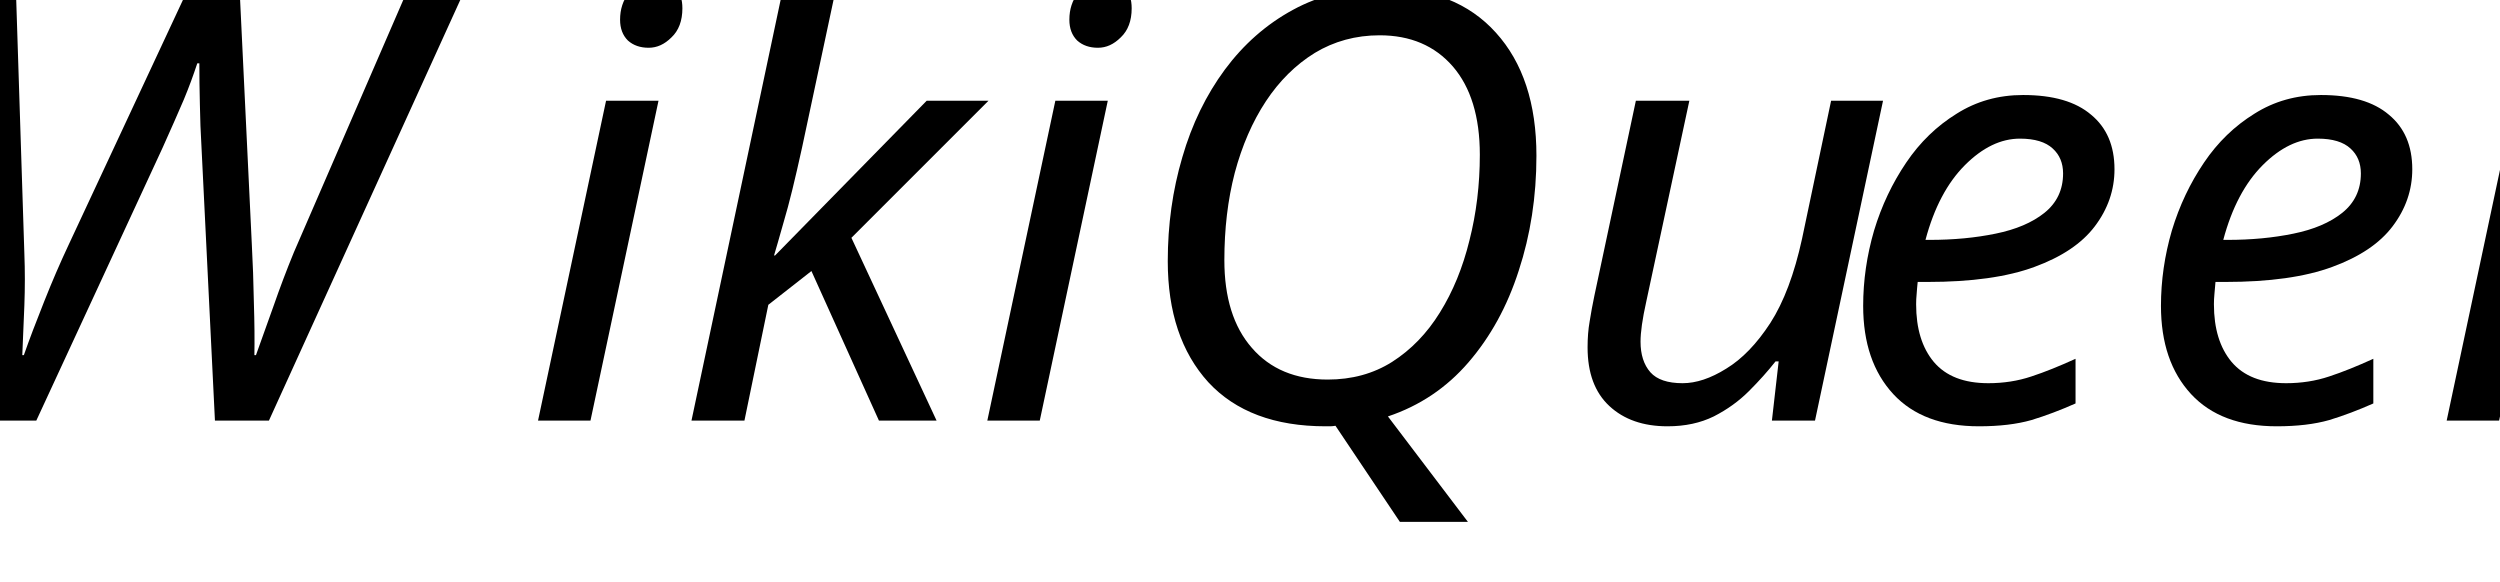
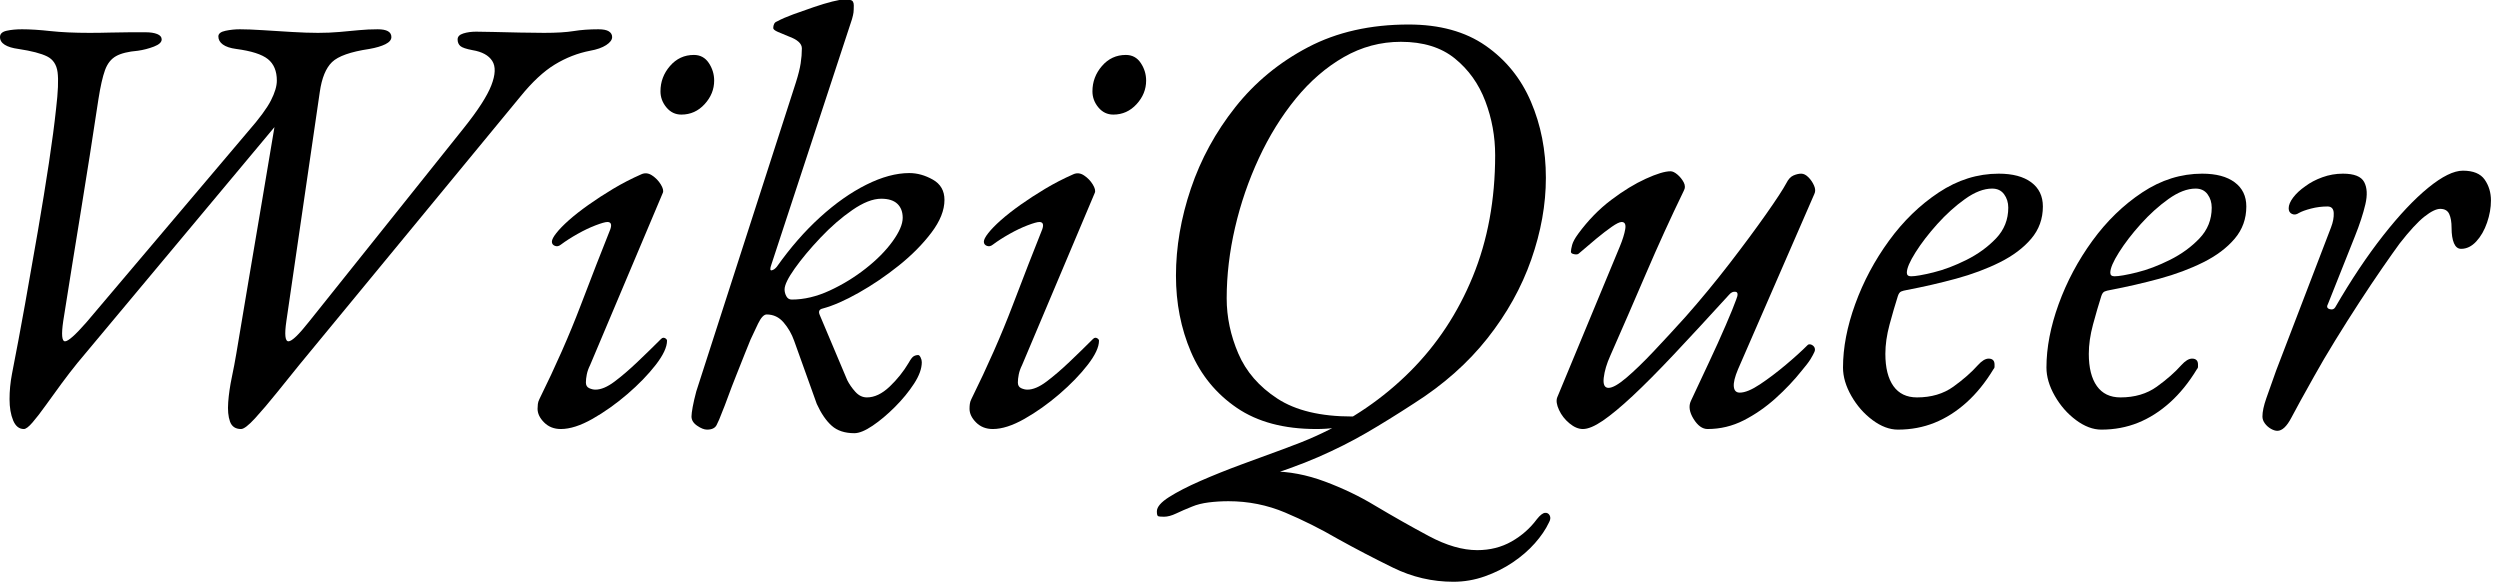
<svg xmlns="http://www.w3.org/2000/svg" width="100%" height="100%" viewBox="0 0 159 37" version="1.1" xml:space="preserve" style="fill-rule:evenodd;clip-rule:evenodd;stroke-linejoin:round;stroke-miterlimit:2;">
-   <g transform="matrix(2.11356,0,0,2.11356,-175.246,-99.569)">
-     <text x="79.899px" y="59.768px" style="font-family:'EBGaramond-Italic', 'EB Garamond';font-style:italic;font-size:17.954px;">W<tspan x="98.607px 103.436px " y="59.768px 59.768px ">ik</tspan>iQu<tspan x="138.122px " y="59.768px ">e</tspan>er</text>
-   </g>
+   <path d="M1.518,27.286C1.214,27.286 0.987,27.102 0.835,26.736C0.683,26.369 0.607,25.92 0.607,25.389C0.607,24.857 0.658,24.326 0.759,23.795C1.037,22.378 1.315,20.892 1.594,19.336C1.872,17.78 2.144,16.231 2.41,14.688C2.675,13.145 2.909,11.703 3.112,10.362C3.314,9.021 3.466,7.87 3.567,6.909C3.693,5.846 3.725,5.075 3.662,4.594C3.599,4.114 3.377,3.778 2.998,3.589C2.618,3.399 2.011,3.241 1.176,3.114C0.797,3.064 0.506,2.975 0.304,2.849C0.101,2.722 0,2.558 0,2.355C0,2.153 0.139,2.02 0.417,1.957C0.696,1.894 1.025,1.862 1.404,1.862C1.91,1.862 2.511,1.9 3.206,1.976C3.902,2.052 4.731,2.09 5.692,2.09C6.147,2.09 6.596,2.083 7.039,2.071C7.482,2.058 7.893,2.052 8.272,2.052L9.259,2.052C9.562,2.052 9.809,2.09 9.999,2.166C10.188,2.242 10.283,2.355 10.283,2.507C10.283,2.684 10.119,2.836 9.79,2.963C9.461,3.089 9.12,3.178 8.765,3.228C8.158,3.279 7.697,3.393 7.38,3.57C7.064,3.747 6.83,4.044 6.678,4.461C6.527,4.879 6.388,5.492 6.261,6.302C5.907,8.654 5.54,10.994 5.161,13.322C4.781,15.649 4.402,18.014 4.022,20.418C3.896,21.278 3.934,21.708 4.136,21.708C4.338,21.708 4.794,21.303 5.502,20.494L15.785,8.351C16.494,7.541 16.974,6.89 17.227,6.397C17.48,5.903 17.607,5.48 17.607,5.125C17.607,4.518 17.417,4.063 17.038,3.759C16.658,3.456 15.988,3.241 15.027,3.114C14.647,3.064 14.363,2.969 14.173,2.83C13.983,2.691 13.888,2.52 13.888,2.317C13.888,2.14 14.04,2.02 14.344,1.957C14.647,1.894 14.951,1.862 15.254,1.862C15.634,1.862 16.121,1.881 16.715,1.919C17.31,1.957 17.923,1.995 18.556,2.033C19.188,2.071 19.744,2.09 20.225,2.09C20.706,2.09 21.161,2.071 21.591,2.033C22.021,1.995 22.432,1.957 22.824,1.919C23.217,1.881 23.615,1.862 24.02,1.862C24.602,1.862 24.892,2.027 24.892,2.355C24.892,2.533 24.766,2.684 24.513,2.811C24.26,2.937 23.919,3.038 23.488,3.114C22.3,3.291 21.509,3.57 21.117,3.949C20.725,4.329 20.465,4.961 20.339,5.846L18.214,20.418C18.088,21.278 18.132,21.708 18.347,21.708C18.562,21.708 18.998,21.29 19.656,20.456L29.484,8.161C30.395,7.023 30.983,6.112 31.248,5.429C31.514,4.746 31.533,4.227 31.305,3.873C31.078,3.519 30.66,3.291 30.053,3.19C29.648,3.114 29.389,3.026 29.275,2.925C29.161,2.823 29.104,2.684 29.104,2.507C29.104,2.33 29.225,2.204 29.465,2.128C29.705,2.052 29.977,2.014 30.281,2.014C30.508,2.014 30.882,2.02 31.4,2.033C31.919,2.046 32.475,2.058 33.07,2.071C33.664,2.083 34.177,2.09 34.607,2.09C35.391,2.09 36.017,2.052 36.485,1.976C36.953,1.9 37.478,1.862 38.06,1.862C38.363,1.862 38.585,1.906 38.724,1.995C38.863,2.083 38.932,2.204 38.932,2.355C38.932,2.533 38.806,2.703 38.553,2.868C38.3,3.032 37.959,3.152 37.528,3.228C36.744,3.38 35.998,3.671 35.29,4.101C34.581,4.531 33.848,5.214 33.089,6.15L19.049,23.188C18.619,23.719 18.144,24.307 17.626,24.952C17.107,25.597 16.639,26.147 16.222,26.603C15.804,27.058 15.507,27.286 15.33,27.286C14.976,27.286 14.742,27.128 14.628,26.812C14.514,26.495 14.476,26.084 14.514,25.578C14.552,25.072 14.628,24.547 14.742,24.004C14.856,23.46 14.951,22.96 15.027,22.505C15.28,20.987 15.545,19.406 15.823,17.761C16.102,16.117 16.38,14.473 16.658,12.828C16.937,11.184 17.202,9.603 17.455,8.085L4.933,23.074C4.604,23.479 4.263,23.921 3.908,24.402C3.554,24.883 3.219,25.344 2.903,25.787C2.587,26.23 2.308,26.59 2.068,26.868C1.828,27.147 1.644,27.286 1.518,27.286Z" style="fill-rule:nonzero;" />
+   <path d="M35.669,27.286C35.239,27.286 34.885,27.147 34.607,26.868C34.328,26.59 34.189,26.299 34.189,25.996C34.189,25.895 34.196,25.793 34.208,25.692C34.221,25.591 34.252,25.49 34.303,25.389C35.34,23.289 36.213,21.309 36.921,19.45C37.63,17.591 38.262,15.965 38.819,14.574C38.92,14.27 38.857,14.119 38.629,14.119C38.502,14.119 38.256,14.188 37.889,14.327C37.522,14.466 37.136,14.65 36.732,14.878C36.327,15.105 35.973,15.333 35.669,15.561C35.543,15.662 35.416,15.687 35.29,15.636C35.163,15.586 35.1,15.497 35.1,15.371C35.1,15.244 35.195,15.061 35.385,14.821C35.574,14.58 35.84,14.308 36.181,14.005C36.523,13.701 36.934,13.379 37.415,13.037C37.895,12.696 38.42,12.354 38.989,12.013C39.559,11.671 40.159,11.361 40.792,11.083C41.019,10.982 41.247,11.007 41.475,11.159C41.703,11.311 41.886,11.5 42.025,11.728C42.164,11.956 42.208,12.133 42.158,12.259L37.528,23.226C37.427,23.428 37.358,23.624 37.32,23.814C37.282,24.004 37.263,24.174 37.263,24.326C37.263,24.503 37.332,24.623 37.472,24.687C37.611,24.75 37.743,24.781 37.87,24.781C38.224,24.781 38.629,24.611 39.084,24.269C39.54,23.928 40.027,23.51 40.545,23.017C41.064,22.524 41.563,22.037 42.044,21.556C42.095,21.505 42.145,21.48 42.196,21.48C42.246,21.48 42.297,21.499 42.348,21.537C42.398,21.575 42.423,21.619 42.423,21.67C42.423,22.075 42.183,22.587 41.703,23.207C41.222,23.826 40.621,24.446 39.9,25.066C39.179,25.686 38.439,26.211 37.68,26.641C36.921,27.071 36.251,27.286 35.669,27.286ZM43.334,7.288C42.955,7.288 42.639,7.137 42.386,6.833C42.133,6.529 42.006,6.188 42.006,5.808C42.006,5.201 42.208,4.664 42.613,4.196C43.018,3.728 43.524,3.494 44.131,3.494C44.536,3.494 44.852,3.665 45.08,4.006C45.307,4.348 45.421,4.721 45.421,5.125C45.421,5.682 45.219,6.182 44.814,6.624C44.409,7.067 43.916,7.288 43.334,7.288Z" style="fill-rule:nonzero;" />
+   <path d="M54.338,27.551C53.731,27.551 53.251,27.393 52.897,27.077C52.542,26.761 52.226,26.299 51.948,25.692L50.506,21.67C50.354,21.24 50.133,20.854 49.842,20.513C49.551,20.171 49.19,20 48.76,20C48.583,20 48.4,20.196 48.21,20.588C48.02,20.981 47.862,21.316 47.736,21.594C47.66,21.771 47.54,22.068 47.375,22.486C47.211,22.903 47.028,23.365 46.825,23.871C46.623,24.377 46.446,24.838 46.294,25.256C46.142,25.673 46.028,25.97 45.952,26.147C45.801,26.552 45.674,26.849 45.573,27.039C45.472,27.229 45.269,27.324 44.966,27.324C44.789,27.324 44.58,27.242 44.34,27.077C44.099,26.913 43.979,26.717 43.979,26.489C43.979,26.363 44.005,26.16 44.055,25.882C44.106,25.604 44.182,25.275 44.283,24.895L50.62,5.239C50.772,4.759 50.873,4.354 50.923,4.025C50.974,3.696 50.999,3.38 50.999,3.076C50.999,2.773 50.721,2.52 50.164,2.317C49.911,2.216 49.684,2.121 49.481,2.033C49.279,1.944 49.178,1.862 49.178,1.786C49.178,1.685 49.197,1.597 49.235,1.521C49.273,1.445 49.33,1.394 49.406,1.369C49.684,1.217 50.032,1.065 50.449,0.913C50.866,0.762 51.296,0.61 51.739,0.458C52.182,0.306 52.58,0.186 52.934,0.098C53.289,0.009 53.542,-0.035 53.693,-0.035C53.82,-0.035 53.953,-0.023 54.092,0.003C54.231,0.028 54.301,0.142 54.301,0.344C54.301,0.547 54.294,0.698 54.282,0.8C54.269,0.901 54.237,1.04 54.187,1.217L49.064,16.813C48.963,17.091 48.969,17.218 49.083,17.192C49.197,17.167 49.304,17.091 49.406,16.965C50.266,15.75 51.183,14.7 52.157,13.815C53.131,12.93 54.111,12.24 55.097,11.747C56.084,11.254 56.995,11.007 57.829,11.007C58.335,11.007 58.835,11.146 59.328,11.424C59.822,11.703 60.068,12.133 60.068,12.715C60.068,13.372 59.79,14.068 59.233,14.802C58.677,15.535 57.988,16.231 57.165,16.889C56.343,17.546 55.496,18.122 54.623,18.615C53.75,19.109 52.985,19.444 52.327,19.621C52.1,19.671 52.036,19.811 52.138,20.038L53.883,24.174C54.01,24.427 54.18,24.674 54.395,24.914C54.61,25.155 54.857,25.275 55.135,25.275C55.616,25.275 56.097,25.047 56.577,24.592C57.058,24.136 57.463,23.63 57.792,23.074C57.918,22.846 58.026,22.707 58.114,22.656C58.203,22.606 58.297,22.581 58.399,22.581C58.449,22.581 58.5,22.631 58.55,22.732C58.601,22.834 58.626,22.935 58.626,23.036C58.626,23.441 58.462,23.896 58.133,24.402C57.804,24.908 57.399,25.401 56.919,25.882C56.438,26.363 55.964,26.761 55.496,27.077C55.028,27.393 54.642,27.551 54.338,27.551ZM50.354,19.052C51.138,19.052 51.942,18.862 52.764,18.482C53.586,18.103 54.351,17.635 55.059,17.078C55.768,16.522 56.337,15.946 56.767,15.352C57.197,14.757 57.412,14.258 57.412,13.853C57.412,13.474 57.298,13.176 57.071,12.961C56.843,12.746 56.501,12.639 56.046,12.639C55.515,12.639 54.901,12.879 54.206,13.36C53.51,13.84 52.833,14.429 52.176,15.124C51.518,15.82 50.974,16.471 50.544,17.078C50.114,17.686 49.899,18.128 49.899,18.407C49.899,18.558 49.937,18.704 50.013,18.843C50.089,18.982 50.202,19.052 50.354,19.052Z" style="fill-rule:nonzero;" />
+   <path d="M63.142,27.286C62.712,27.286 62.358,27.147 62.079,26.868C61.801,26.59 61.662,26.299 61.662,25.996C61.662,25.895 61.668,25.793 61.681,25.692C61.694,25.591 61.725,25.49 61.776,25.389C62.813,23.289 63.686,21.309 64.394,19.45C65.102,17.591 65.735,15.965 66.291,14.574C66.393,14.27 66.329,14.119 66.102,14.119C65.975,14.119 65.729,14.188 65.362,14.327C64.995,14.466 64.609,14.65 64.204,14.878C63.8,15.105 63.445,15.333 63.142,15.561C63.015,15.662 62.889,15.687 62.762,15.636C62.636,15.586 62.573,15.497 62.573,15.371C62.573,15.244 62.668,15.061 62.857,14.821C63.047,14.58 63.313,14.308 63.654,14.005C63.996,13.701 64.407,13.379 64.887,13.037C65.368,12.696 65.893,12.354 66.462,12.013C67.031,11.671 67.632,11.361 68.265,11.083C68.492,10.982 68.72,11.007 68.948,11.159C69.175,11.311 69.359,11.5 69.498,11.728C69.637,11.956 69.681,12.133 69.631,12.259L65.001,23.226C64.9,23.428 64.831,23.624 64.793,23.814C64.755,24.004 64.736,24.174 64.736,24.326C64.736,24.503 64.805,24.623 64.944,24.687C65.083,24.75 65.216,24.781 65.343,24.781C65.697,24.781 66.102,24.611 66.557,24.269C67.012,23.928 67.499,23.51 68.018,23.017C68.537,22.524 69.036,22.037 69.517,21.556C69.567,21.505 69.618,21.48 69.669,21.48C69.719,21.48 69.77,21.499 69.82,21.537C69.871,21.575 69.896,21.619 69.896,21.67C69.896,22.075 69.656,22.587 69.175,23.207C68.695,23.826 68.094,24.446 67.373,25.066C66.652,25.686 65.912,26.211 65.153,26.641C64.394,27.071 63.724,27.286 63.142,27.286ZM70.807,7.288C70.428,7.288 70.111,7.137 69.858,6.833C69.605,6.529 69.479,6.188 69.479,5.808C69.479,5.201 69.681,4.664 70.086,4.196C70.491,3.728 70.997,3.494 71.604,3.494C72.009,3.494 72.325,3.665 72.552,4.006C72.78,4.348 72.894,4.721 72.894,5.125C72.894,5.682 72.692,6.182 72.287,6.624C71.882,7.067 71.389,7.288 70.807,7.288Z" style="fill-rule:nonzero;" />
+   <path d="M92.436,37C91.095,37 89.818,36.703 88.604,36.108C87.389,35.514 86.213,34.9 85.075,34.268C83.987,33.635 82.874,33.079 81.735,32.598C80.597,32.118 79.395,31.877 78.131,31.877C77.7,31.877 77.283,31.903 76.878,31.953C76.474,32.004 76.119,32.092 75.816,32.219C75.436,32.371 75.101,32.516 74.81,32.655C74.519,32.794 74.26,32.864 74.032,32.864C73.83,32.864 73.704,32.851 73.653,32.826C73.602,32.801 73.577,32.699 73.577,32.522C73.577,32.244 73.836,31.941 74.355,31.612C74.874,31.283 75.538,30.941 76.347,30.587C77.157,30.233 78.023,29.885 78.946,29.544C79.87,29.202 80.749,28.88 81.584,28.576C82.418,28.272 83.114,27.994 83.671,27.741C85.973,26.704 87.977,25.332 89.685,23.624C91.393,21.917 92.721,19.905 93.669,17.591C94.618,15.276 95.092,12.702 95.092,9.869C95.092,8.68 94.884,7.535 94.466,6.435C94.049,5.334 93.404,4.43 92.531,3.721C91.658,3.013 90.514,2.659 89.097,2.659C87.807,2.659 86.599,2.982 85.473,3.627C84.347,4.272 83.329,5.151 82.418,6.264C81.508,7.377 80.724,8.642 80.066,10.058C79.408,11.475 78.902,12.949 78.548,14.479C78.194,16.01 78.017,17.508 78.017,18.976C78.017,20.165 78.263,21.335 78.757,22.486C79.25,23.637 80.078,24.592 81.242,25.351C82.406,26.11 83.987,26.489 85.985,26.489L86.441,26.489C86.592,26.489 86.744,26.476 86.896,26.451L85.568,27.134C85.467,27.134 85.239,27.159 84.885,27.21C84.531,27.261 84.139,27.286 83.709,27.286C81.659,27.286 79.977,26.837 78.662,25.939C77.346,25.041 76.372,23.852 75.74,22.372C75.108,20.892 74.791,19.279 74.791,17.534C74.791,15.712 75.108,13.866 75.74,11.994C76.372,10.122 77.315,8.395 78.567,6.814C79.819,5.233 81.362,3.962 83.196,3.001C85.03,2.039 87.162,1.559 89.59,1.559C91.563,1.559 93.195,2.008 94.485,2.906C95.775,3.804 96.737,4.993 97.369,6.473C98.002,7.952 98.318,9.565 98.318,11.311C98.318,13.006 98.008,14.738 97.388,16.509C96.768,18.28 95.839,19.95 94.599,21.518C93.359,23.087 91.804,24.465 89.932,25.654C88.844,26.363 87.832,26.989 86.896,27.533C85.96,28.076 84.942,28.589 83.841,29.069C82.741,29.55 81.369,30.043 79.724,30.549L78.927,30.284C79.256,30.182 79.579,30.107 79.895,30.056C80.211,30.005 80.534,29.98 80.863,29.98C81.976,29.98 83.108,30.195 84.259,30.625C85.41,31.055 86.466,31.561 87.427,32.143C88.616,32.851 89.767,33.503 90.88,34.097C91.993,34.692 93.018,34.989 93.954,34.989C94.763,34.989 95.491,34.805 96.136,34.439C96.781,34.072 97.318,33.598 97.749,33.016C97.951,32.763 98.122,32.63 98.261,32.617C98.4,32.605 98.501,32.662 98.564,32.788C98.628,32.914 98.609,33.066 98.507,33.243C98.305,33.673 98.008,34.11 97.616,34.552C97.224,34.995 96.756,35.4 96.212,35.767C95.668,36.134 95.073,36.431 94.428,36.658C93.783,36.886 93.119,37 92.436,37Z" style="fill-rule:nonzero;" />
+   <path d="M100.67,27.286C100.392,27.286 100.108,27.166 99.817,26.925C99.526,26.685 99.304,26.4 99.153,26.072C99.001,25.743 98.963,25.477 99.039,25.275L103.023,15.674C103.2,15.244 103.314,14.878 103.365,14.574C103.415,14.27 103.339,14.119 103.137,14.119C103.01,14.119 102.802,14.22 102.511,14.422C102.22,14.625 101.891,14.878 101.524,15.181C101.157,15.485 100.784,15.801 100.405,16.13C100.354,16.18 100.259,16.193 100.12,16.168C99.981,16.142 99.911,16.092 99.911,16.016C99.911,15.915 99.937,15.769 99.987,15.58C100.038,15.39 100.164,15.156 100.367,14.878C100.999,14.017 101.701,13.296 102.473,12.715C103.244,12.133 103.978,11.684 104.674,11.368C105.369,11.051 105.894,10.893 106.248,10.893C106.375,10.893 106.52,10.963 106.685,11.102C106.849,11.241 106.982,11.406 107.083,11.595C107.184,11.785 107.184,11.968 107.083,12.145C106.248,13.866 105.452,15.611 104.693,17.382C103.934,19.153 103.175,20.898 102.416,22.619C102.188,23.124 102.049,23.592 101.998,24.023C101.948,24.453 102.049,24.668 102.302,24.668C102.555,24.668 102.934,24.453 103.44,24.023C103.946,23.592 104.522,23.036 105.167,22.353C105.812,21.67 106.489,20.936 107.197,20.152C108.158,19.064 109.088,17.939 109.986,16.775C110.884,15.611 111.662,14.561 112.32,13.625C112.977,12.689 113.408,12.032 113.61,11.652C113.736,11.399 113.888,11.235 114.065,11.159C114.242,11.083 114.407,11.045 114.559,11.045C114.71,11.045 114.862,11.121 115.014,11.273C115.166,11.424 115.286,11.602 115.374,11.804C115.463,12.006 115.469,12.183 115.393,12.335L110.536,23.491C110.334,23.972 110.245,24.339 110.271,24.592C110.296,24.845 110.422,24.971 110.65,24.971C110.979,24.971 111.409,24.794 111.94,24.44C112.472,24.086 113.015,23.675 113.572,23.207C114.129,22.739 114.597,22.315 114.976,21.935C115.001,21.91 115.039,21.898 115.09,21.898C115.166,21.898 115.242,21.929 115.317,21.992C115.393,22.056 115.431,22.138 115.431,22.239C115.431,22.29 115.419,22.34 115.393,22.391C115.368,22.441 115.336,22.505 115.299,22.581C115.261,22.656 115.21,22.745 115.147,22.846C115.083,22.947 115.008,23.055 114.919,23.169C114.831,23.283 114.723,23.415 114.597,23.567C114.116,24.174 113.559,24.762 112.927,25.332C112.294,25.901 111.618,26.369 110.897,26.736C110.176,27.102 109.411,27.286 108.601,27.286C108.272,27.286 107.975,27.071 107.709,26.641C107.444,26.211 107.387,25.831 107.539,25.502C107.893,24.743 108.272,23.934 108.677,23.074C109.082,22.214 109.442,21.417 109.758,20.683C110.075,19.95 110.296,19.406 110.422,19.052C110.549,18.748 110.536,18.584 110.385,18.558C110.233,18.533 110.094,18.596 109.967,18.748C108.652,20.19 107.488,21.449 106.476,22.524C105.464,23.599 104.585,24.484 103.839,25.18C103.093,25.876 102.46,26.4 101.942,26.755C101.423,27.109 100.999,27.286 100.67,27.286Z" style="fill-rule:nonzero;" />
+   <path d="M120.706,27.324C120.175,27.324 119.637,27.121 119.093,26.717C118.549,26.312 118.1,25.8 117.746,25.18C117.392,24.56 117.215,23.959 117.215,23.377C117.215,22.113 117.474,20.765 117.993,19.336C118.511,17.907 119.226,16.566 120.137,15.314C121.047,14.062 122.103,13.037 123.305,12.24C124.507,11.443 125.778,11.045 127.119,11.045C128.004,11.045 128.693,11.228 129.187,11.595C129.68,11.962 129.927,12.474 129.927,13.132C129.927,13.916 129.68,14.599 129.187,15.181C128.693,15.763 128.029,16.263 127.195,16.68C126.36,17.097 125.43,17.445 124.406,17.724C123.381,18.002 122.337,18.242 121.275,18.444C121.123,18.47 121.003,18.501 120.914,18.539C120.826,18.577 120.756,18.672 120.706,18.824C120.529,19.38 120.352,19.988 120.175,20.645C119.997,21.303 119.909,21.923 119.909,22.505C119.909,23.39 120.08,24.073 120.421,24.554C120.763,25.034 121.262,25.275 121.92,25.275C122.831,25.275 123.602,25.047 124.235,24.592C124.867,24.136 125.386,23.681 125.791,23.226C126.044,22.947 126.271,22.808 126.474,22.808C126.727,22.808 126.853,22.935 126.853,23.188L126.853,23.321C126.853,23.384 126.828,23.441 126.777,23.491C126.271,24.326 125.702,25.028 125.07,25.597C124.437,26.166 123.76,26.597 123.039,26.887C122.318,27.178 121.541,27.324 120.706,27.324ZM121.541,17.572C121.819,17.572 122.293,17.49 122.964,17.325C123.634,17.161 124.336,16.895 125.07,16.528C125.803,16.161 126.429,15.706 126.948,15.162C127.466,14.618 127.726,13.967 127.726,13.208C127.726,12.879 127.637,12.594 127.46,12.354C127.283,12.114 127.03,11.994 126.701,11.994C126.17,11.994 125.594,12.215 124.975,12.658C124.355,13.1 123.767,13.632 123.21,14.251C122.654,14.871 122.192,15.472 121.825,16.054C121.458,16.636 121.275,17.066 121.275,17.344C121.275,17.496 121.364,17.572 121.541,17.572Z" style="fill-rule:nonzero;" />
+   <path d="M133.645,27.324C133.114,27.324 132.577,27.121 132.033,26.717C131.489,26.312 131.04,25.8 130.686,25.18C130.331,24.56 130.154,23.959 130.154,23.377C130.154,22.113 130.414,20.765 130.932,19.336C131.451,17.907 132.165,16.566 133.076,15.314C133.987,14.062 135.043,13.037 136.245,12.24C137.446,11.443 138.717,11.045 140.058,11.045C140.944,11.045 141.633,11.228 142.126,11.595C142.62,11.962 142.866,12.474 142.866,13.132C142.866,13.916 142.62,14.599 142.126,15.181C141.633,15.763 140.969,16.263 140.134,16.68C139.299,17.097 138.37,17.445 137.345,17.724C136.321,18.002 135.277,18.242 134.215,18.444C134.063,18.47 133.943,18.501 133.854,18.539C133.765,18.577 133.696,18.672 133.645,18.824C133.468,19.38 133.291,19.988 133.114,20.645C132.937,21.303 132.848,21.923 132.848,22.505C132.848,23.39 133.019,24.073 133.361,24.554C133.702,25.034 134.202,25.275 134.86,25.275C135.77,25.275 136.542,25.047 137.174,24.592C137.807,24.136 138.325,23.681 138.73,23.226C138.983,22.947 139.211,22.808 139.413,22.808C139.666,22.808 139.793,22.935 139.793,23.188L139.793,23.321C139.793,23.384 139.767,23.441 139.717,23.491C139.211,24.326 138.642,25.028 138.009,25.597C137.377,26.166 136.7,26.597 135.979,26.887C135.258,27.178 134.48,27.324 133.645,27.324ZM134.48,17.572C134.758,17.572 135.233,17.49 135.903,17.325C136.573,17.161 137.275,16.895 138.009,16.528C138.743,16.161 139.369,15.706 139.887,15.162C140.406,14.618 140.665,13.967 140.665,13.208C140.665,12.879 140.577,12.594 140.4,12.354C140.223,12.114 139.97,11.994 139.641,11.994C139.11,11.994 138.534,12.215 137.914,12.658C137.294,13.1 136.706,13.632 136.15,14.251C135.593,14.871 135.132,15.472 134.765,16.054C134.398,16.636 134.215,17.066 134.215,17.344C134.215,17.496 134.303,17.572 134.48,17.572Z" style="fill-rule:nonzero;" />
+   <path d="M144.839,27.4C144.713,27.4 144.574,27.355 144.422,27.267C144.27,27.178 144.144,27.065 144.042,26.925C143.941,26.786 143.891,26.641 143.891,26.489C143.891,26.185 143.973,25.8 144.137,25.332C144.302,24.864 144.51,24.275 144.763,23.567L148.254,14.46C148.381,14.131 148.438,13.828 148.425,13.549C148.413,13.271 148.28,13.132 148.027,13.132C147.673,13.132 147.325,13.176 146.983,13.265C146.642,13.353 146.382,13.448 146.205,13.549C146.054,13.651 145.908,13.67 145.769,13.606C145.63,13.543 145.56,13.423 145.56,13.246C145.56,13.044 145.655,12.816 145.845,12.563C146.035,12.31 146.294,12.07 146.623,11.842C146.926,11.614 147.287,11.424 147.704,11.273C148.122,11.121 148.558,11.045 149.013,11.045C149.722,11.045 150.171,11.222 150.36,11.576C150.55,11.93 150.576,12.405 150.436,12.999C150.297,13.594 150.076,14.27 149.772,15.029L148.065,19.317C147.964,19.494 147.995,19.608 148.16,19.659C148.324,19.709 148.444,19.671 148.52,19.545C149.532,17.799 150.55,16.275 151.575,14.972C152.599,13.67 153.554,12.658 154.44,11.937C155.325,11.216 156.059,10.855 156.641,10.855C157.298,10.855 157.76,11.045 158.026,11.424C158.291,11.804 158.424,12.247 158.424,12.753C158.424,13.208 158.342,13.676 158.177,14.157C158.013,14.637 157.785,15.036 157.494,15.352C157.203,15.668 156.881,15.826 156.527,15.826C156.324,15.826 156.173,15.706 156.071,15.466C155.97,15.225 155.92,14.903 155.92,14.498C155.92,14.119 155.869,13.821 155.768,13.606C155.667,13.391 155.477,13.284 155.199,13.284C154.946,13.284 154.61,13.448 154.193,13.777C153.776,14.106 153.251,14.675 152.618,15.485C152.34,15.864 151.973,16.383 151.518,17.04C151.062,17.698 150.576,18.425 150.057,19.222C149.538,20.019 149.026,20.829 148.52,21.651C148.014,22.473 147.571,23.226 147.192,23.909C146.509,25.123 146.022,26.008 145.731,26.565C145.44,27.121 145.143,27.4 144.839,27.4Z" style="fill-rule:nonzero;" />
</svg>
